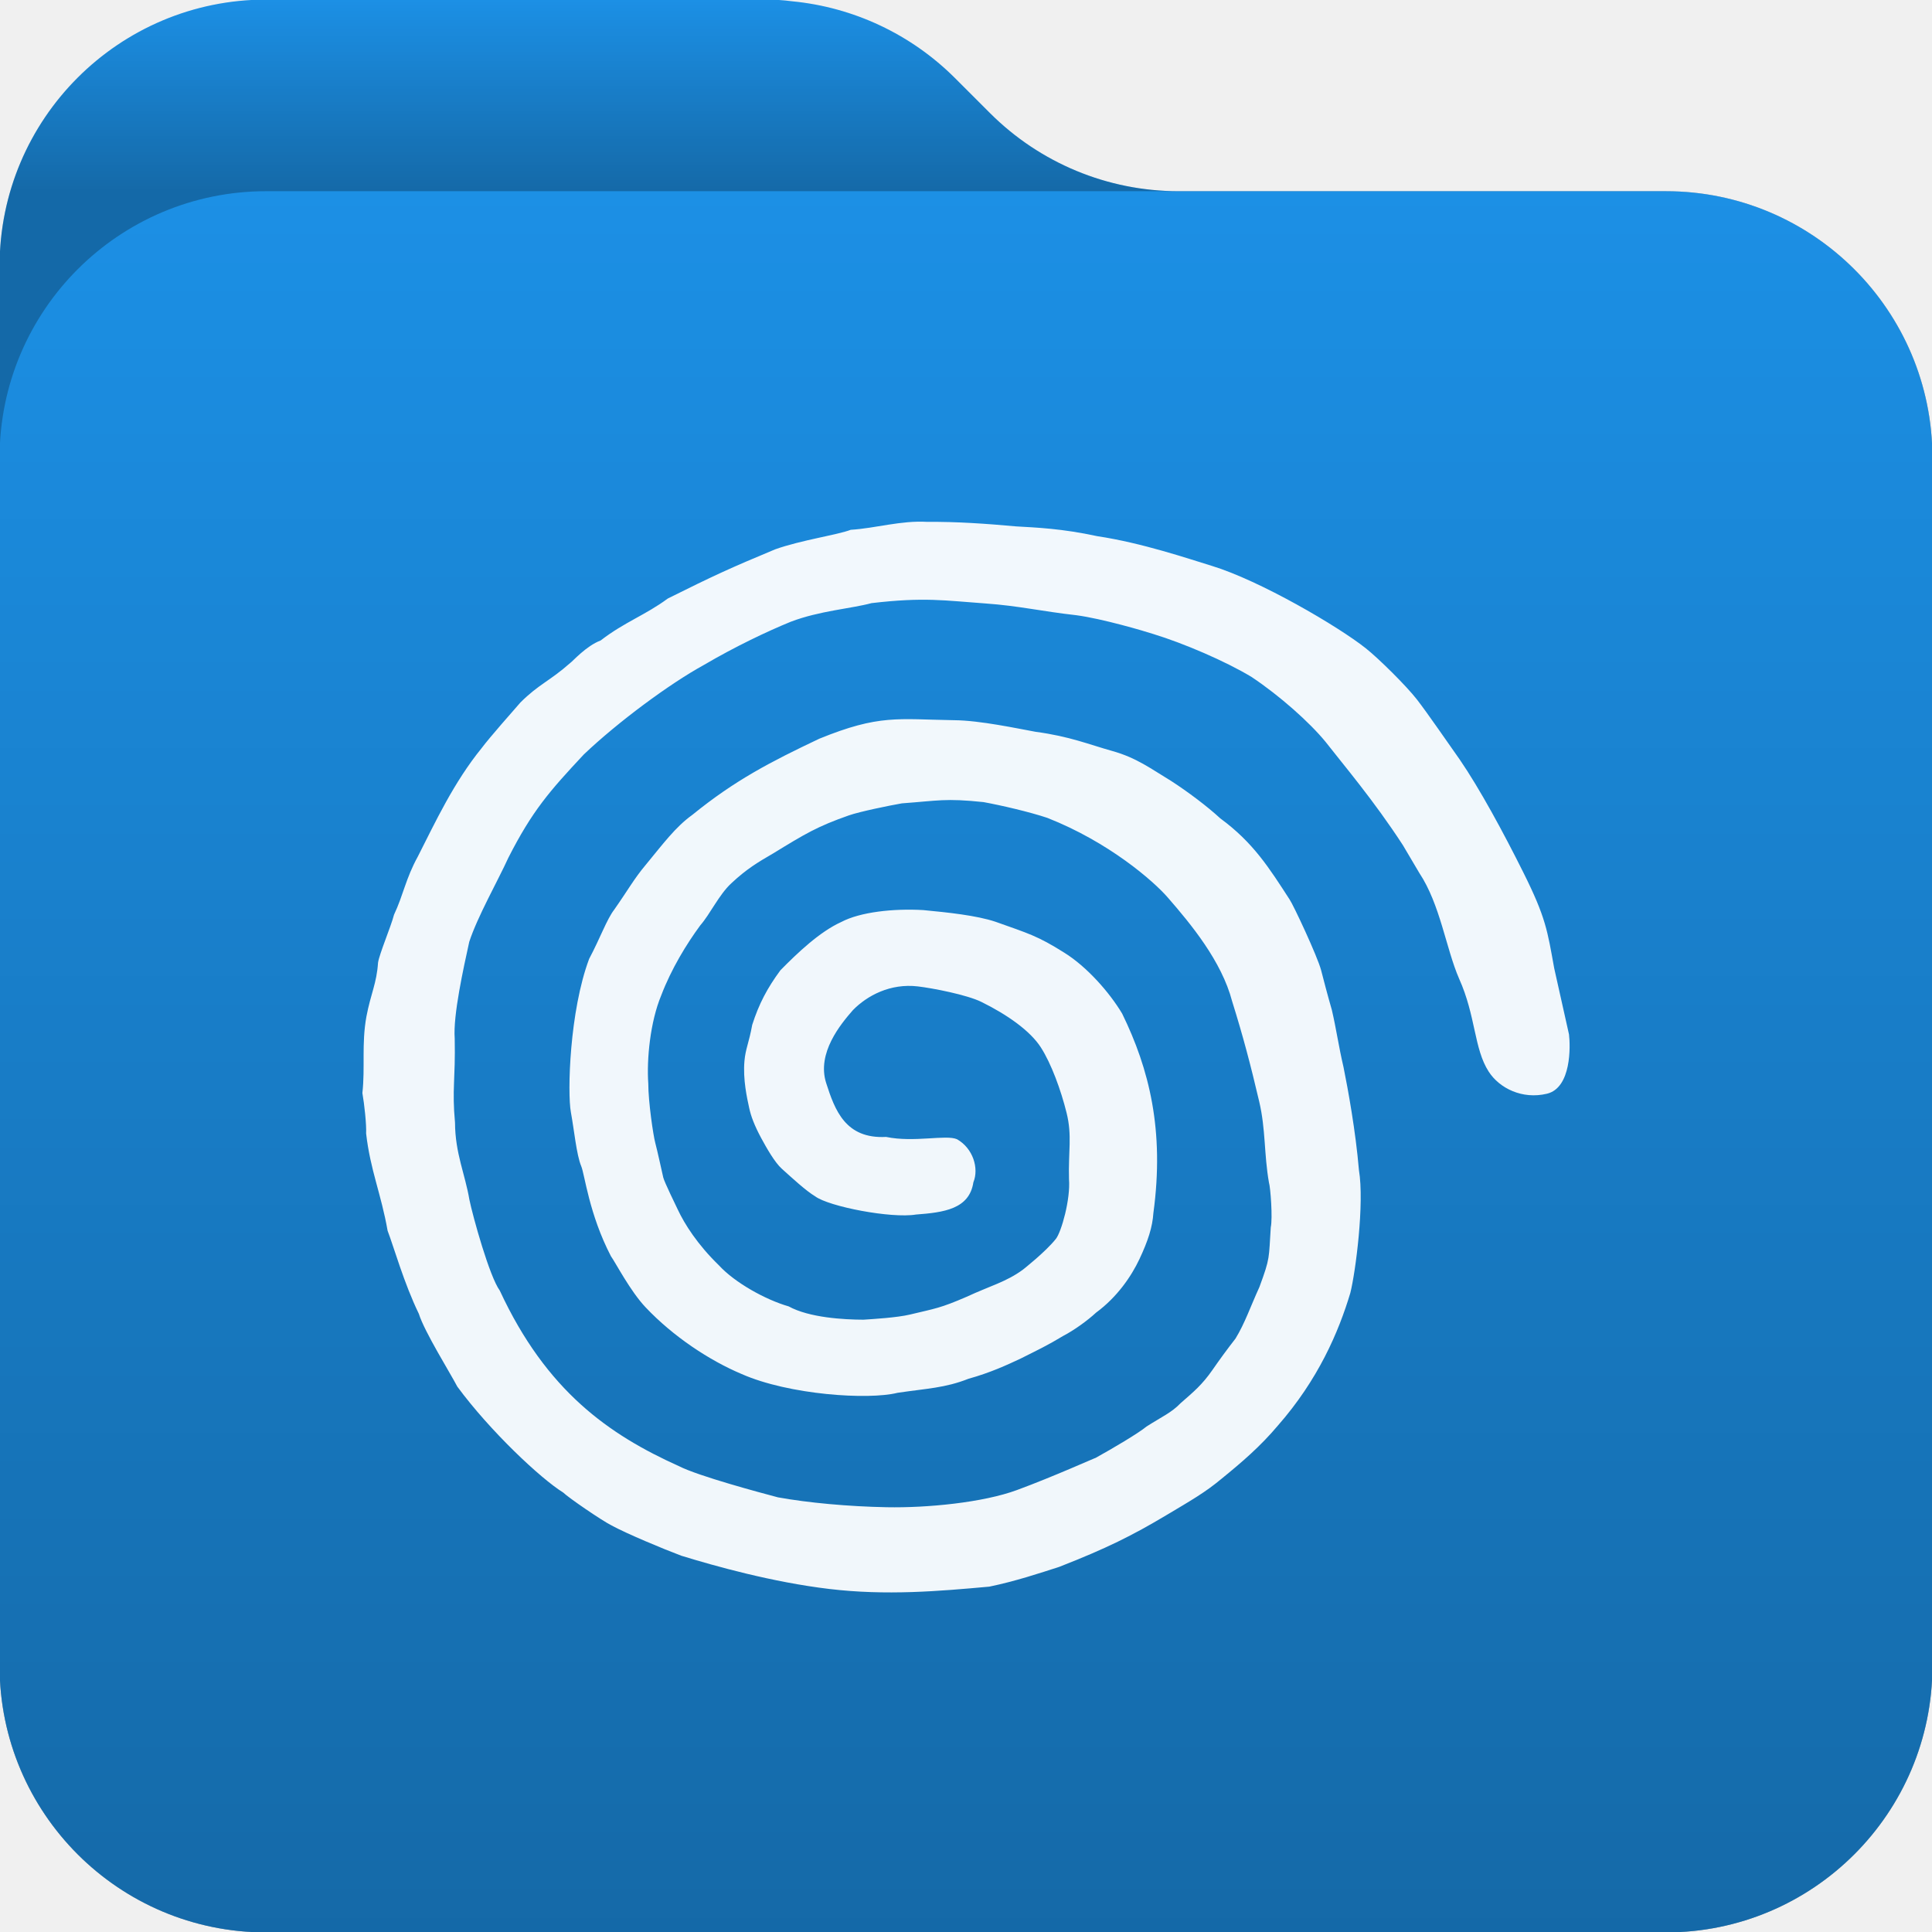
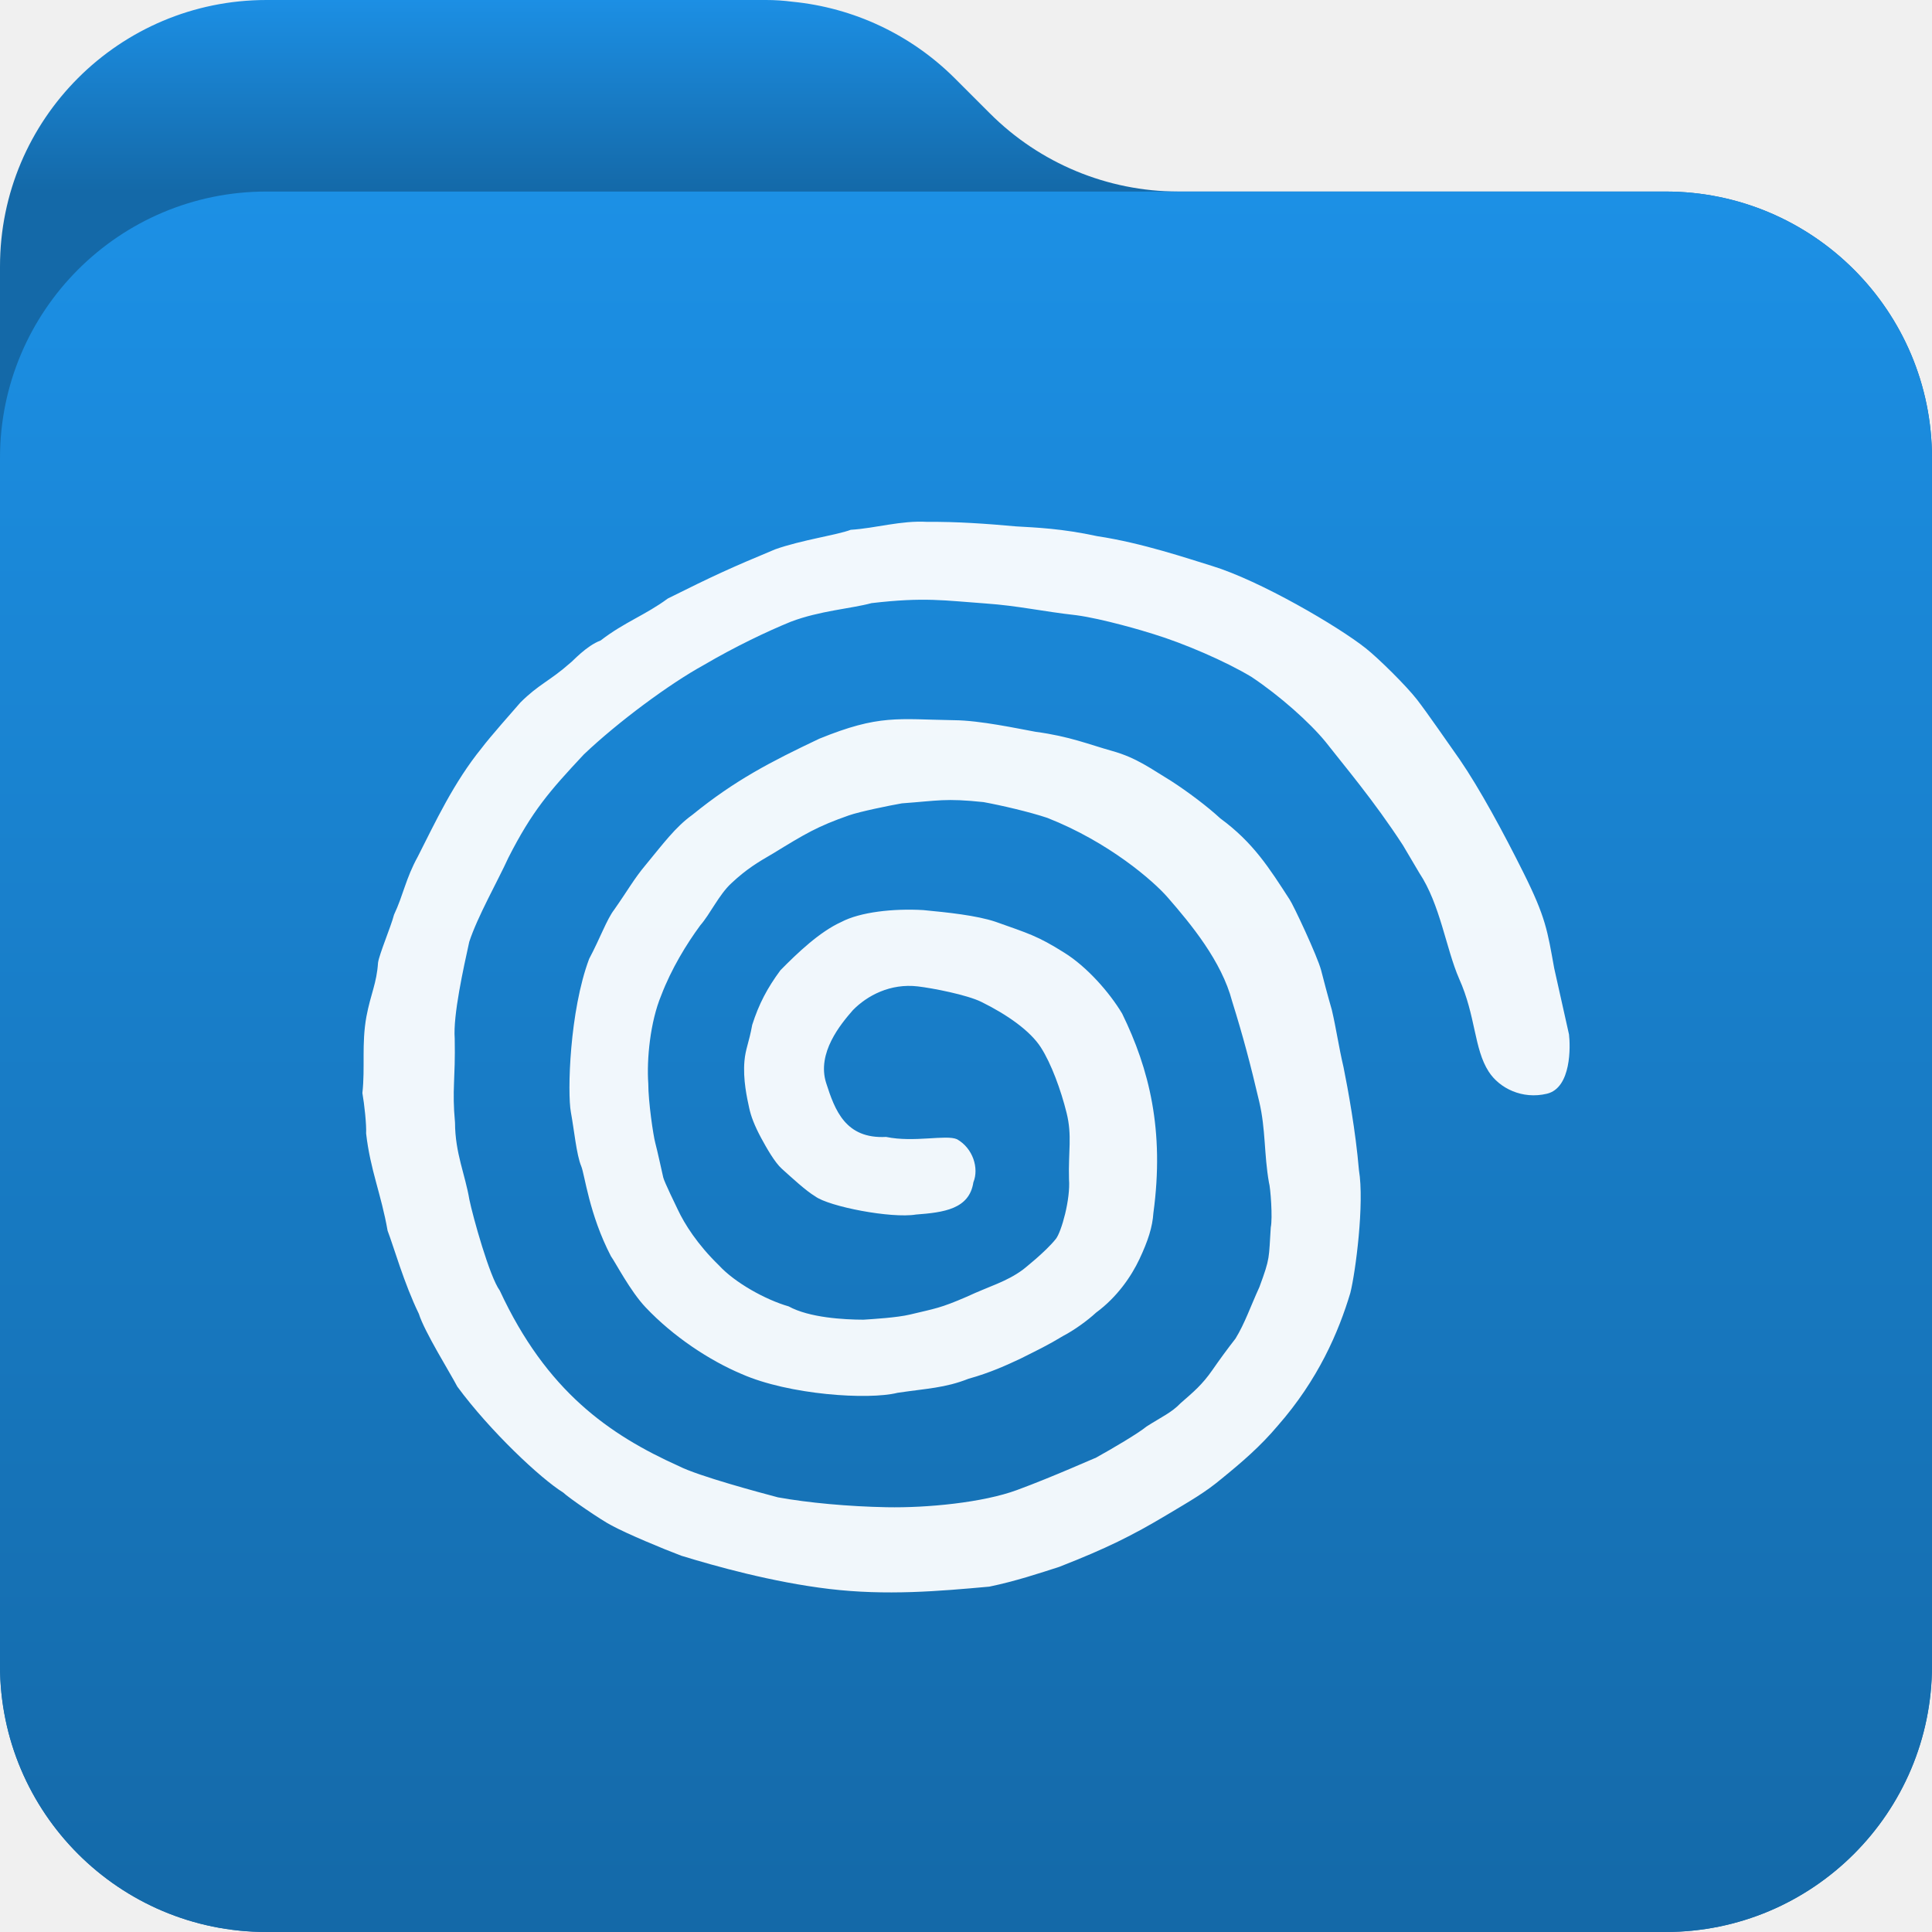
<svg xmlns="http://www.w3.org/2000/svg" xmlns:xlink="http://www.w3.org/1999/xlink" width="512" height="512" viewBox="0 0 135.467 135.467" version="1.1" id="svg1" xml:space="preserve">
  <defs id="defs1">
-     <linearGradient id="linearGradient17">
-       <stop style="stop-color:#e5e5e5;stop-opacity:1;" offset="0" id="stop17" />
-       <stop style="stop-color:#a8a8a8;stop-opacity:1;" offset="1" id="stop18" />
-     </linearGradient>
-     <linearGradient id="linearGradient15">
-       <stop style="stop-color:#e5e5e5;stop-opacity:1;" offset="0" id="stop15" />
-       <stop style="stop-color:#a8a8a8;stop-opacity:1;" offset="1" id="stop16" />
-     </linearGradient>
-     <linearGradient xlink:href="#linearGradient15" id="linearGradient16" x1="55.033" y1="6.35" x2="55.033" y2="18.521" gradientUnits="userSpaceOnUse" />
-     <linearGradient xlink:href="#linearGradient17" id="linearGradient18" x1="67.733" y1="18.521" x2="67.733" y2="129.117" gradientUnits="userSpaceOnUse" />
    <linearGradient id="a" gradientUnits="userSpaceOnUse" x1="24.415" y1="564.872" x2="104.743" y2="551.509" gradientTransform="translate(-0.005,-473.426)">
      <stop offset=".037" style="stop-color:#fff" id="stop168645" />
      <stop offset=".896" style="stop-color:#898cbf" id="stop168647" />
    </linearGradient>
    <linearGradient id="b" gradientUnits="userSpaceOnUse" x1="28.461" y1="68.837" x2="54.049" y2="68.837" gradientTransform="matrix(1,0,0,-1,-0.045,123.99)">
      <stop offset="0" style="stop-color:#6e70a9" id="stop168656" />
      <stop offset=".969" style="stop-color:#514a8e" id="stop168658" />
    </linearGradient>
    <linearGradient id="c" gradientUnits="userSpaceOnUse" x1="53.857" y1="61.681" x2="54.185" y2="61.681" gradientTransform="matrix(1,0,0,-1,-0.045,123.99)">
      <stop offset="0" style="stop-color:#6e70a9" id="stop168663" />
      <stop offset=".969" style="stop-color:#514a8e" id="stop168665" />
    </linearGradient>
    <linearGradient id="d" gradientUnits="userSpaceOnUse" x1="64.085" y1="540.326" x2="108.726" y2="569.631" gradientTransform="translate(-0.005,-473.426)">
      <stop offset="0" style="stop-color:#4c5284" id="stop168676" />
      <stop offset="1" style="stop-color:#8789bc" id="stop168678" />
    </linearGradient>
    <linearGradient id="e" gradientUnits="userSpaceOnUse" x1="53.464" y1="596.999" x2="53.153" y2="577.096" gradientTransform="translate(-0.005,-473.426)">
      <stop offset=".11" style="stop-color:#4c407e" id="stop168685" />
      <stop offset=".89" style="stop-color:#669" id="stop168687" />
      <stop offset="1" style="stop-color:#a7b3d9" id="stop168689" />
      <stop offset="1" style="stop-color:#9ba5cd" id="stop168691" />
    </linearGradient>
    <linearGradient id="f" gradientUnits="userSpaceOnUse" x1="4.824" y1="553.133" x2="66.026" y2="536.123" gradientTransform="translate(-0.005,-473.426)">
      <stop offset=".233" style="stop-color:#669" id="stop168702" />
      <stop offset=".724" style="stop-color:#a7b3d9" id="stop168704" />
    </linearGradient>
    <linearGradient id="g" gradientUnits="userSpaceOnUse" x1="5.882" y1="556.931" x2="67.08" y2="539.924" gradientTransform="translate(-0.005,-473.426)">
      <stop offset=".233" style="stop-color:#669" id="stop168709" />
      <stop offset=".991" style="stop-color:#a7b3d9" id="stop168711" />
    </linearGradient>
    <linearGradient id="h" gradientUnits="userSpaceOnUse" x1="19.586" y1="559.814" x2="43.921" y2="572.836" gradientTransform="translate(-0.005,-473.426)">
      <stop offset="0" style="stop-color:#6e70a9" id="stop168722" />
      <stop offset=".969" style="stop-color:#514a8e" id="stop168724" />
    </linearGradient>
    <linearGradient id="i" gradientUnits="userSpaceOnUse" x1="55.735" y1="495.654" x2="71.185" y2="503.171" gradientTransform="translate(-0.005,-473.426)">
      <stop offset=".037" style="stop-color:#9ea5d3" id="stop168731" />
      <stop offset=".902" style="stop-color:#7675ae" id="stop168733" />
    </linearGradient>
    <linearGradient id="k" gradientUnits="userSpaceOnUse" x1="49.386" y1="477.947" x2="45.741" y2="518.442" gradientTransform="matrix(0.6006141,0,0,0.6006141,49.40835,-248.2768)">
      <stop offset="0" style="stop-color:#aaacd2" id="stop168747" />
      <stop offset=".626" style="stop-color:#fcfafb" id="stop168749" />
    </linearGradient>
    <linearGradient id="l" gradientUnits="userSpaceOnUse" x1="71.78" y1="473.265" x2="68.135" y2="513.761" gradientTransform="matrix(0.6006141,0,0,0.6006141,49.40835,-248.2768)">
      <stop offset=".674" style="stop-color:#aaacd2" id="stop168754" />
      <stop offset="1" style="stop-color:#fcfafb" id="stop168756" />
    </linearGradient>
+     <linearGradient xlink:href="#linearGradient15" id="linearGradient16" x1="55.033" y1="6.35" x2="55.033" y2="18.521" gradientUnits="userSpaceOnUse" />
+     <linearGradient id="linearGradient15">
+       <stop style="stop-color:#1c8fe4;stop-opacity:1;" offset="0" id="stop15" />
+       <stop style="stop-color:#1469a8;stop-opacity:1;" offset="1" id="stop16" />
+     </linearGradient>
+     <linearGradient xlink:href="#linearGradient17" id="linearGradient18" x1="67.733" y1="18.521" x2="67.733" y2="129.117" gradientUnits="userSpaceOnUse" />
+     <linearGradient id="linearGradient17">
+       <stop style="stop-color:#1c90e5;stop-opacity:1;" offset="0" id="stop17" />
+       <stop style="stop-color:#1469a8;stop-opacity:1;" offset="1" id="stop18" />
+     </linearGradient>
  </defs>
  <g id="layer1">
-     <g id="g50" transform="matrix(1.103927,0,0,1.103927,-7.03929,-7.03929)">
+     <g id="g50" transform="matrix(1.103449,0,0,1.103449,-7.006903,-7.006903)">
      <path id="path46" style="display:inline;fill:url(#linearGradient16);stroke-width:11.943;paint-order:stroke fill markers" d="M 23.283,6.35 C 13.931,6.35 6.35,13.931 6.35,23.283 v 88.9 c -4.4e-6,9.352 7.581,16.933 16.933,16.933 h 88.9 c 9.352,0 16.933,-7.581 16.933,-16.933 V 35.454 c 0,-9.352 -7.581,-16.933 -16.933,-16.933 H 81.206 c -4.482,-0.007 -8.778,-1.79 -11.947,-4.959 h -5.17e-4 L 67.006,11.31 C 64.233,8.55 60.589,6.836 56.694,6.459 56.144,6.386 55.589,6.35 55.033,6.35 h -0.009 z" />
      <path id="path50" style="display:inline;fill:url(#linearGradient18);stroke-width:11.943;paint-order:stroke fill markers" d="m 23.283,18.521 c -9.352,-1e-6 -16.933,7.581 -16.933,16.933 v 76.729 c -4.4e-6,9.352 7.581,16.933 16.933,16.933 h 88.9 c 9.352,0 16.933,-7.581 16.933,-16.933 V 35.454 c 0,-9.352 -7.581,-16.933 -16.933,-16.933 z" />
    </g>
-     <path id="path51" style="display:inline;mix-blend-mode:multiply;fill:#1fa0ff;fill-opacity:1.0;stroke-width:13.184;paint-order:stroke fill markers" d="M 18.664,-0.029 C 8.34,-0.029 -0.029,8.34 -0.029,18.664 v 98.139 c -4.85e-6,10.324 8.369,18.693 18.693,18.693 h 98.139 c 10.324,0 18.693,-8.369 18.693,-18.693 V 32.1 c 0,-10.324 -8.369,-18.693 -18.693,-18.693 H 82.607 c -4.947,-0.008 -9.69,-1.976 -13.189,-5.475 h -5.71e-4 L 66.931,5.446 C 63.869,2.399 59.846,0.507 55.547,0.091 54.939,0.011 54.327,-0.029 53.713,-0.029 h -0.01 z" />
    <g id="g2" transform="matrix(0.2920806,0,0,0.2920806,72.28482,112.7458)">
      <path fill="#CF3311" d="m 15.944,-257.291 c 10.764,1.616 21.766,5.38 27.502,7.132 11.555,3.531 30.311,14.511 36.939,19.773 3.138,2.49 9.722,9.012 12.28,12.293 2.487,3.197 7.233,10.124 10.259,14.395 4.83,7.043 10.506,17.535 15.317,27.187 5.38,10.788 5.749,13.912 7.379,22.929 l 3.555,15.897 c 0.334,2.75 0.616,12.83 -5.307,14.24 -5.915,1.413 -11.387,-1.31 -13.966,-5.302 -3.569,-5.521 -3.073,-13.359 -7.113,-22.33 -3.149,-7.252 -4.518,-17.793 -9.549,-25.37 l -3.94,-6.666 c -6.978,-10.739 -14.246,-19.263 -18.579,-24.822 -3.827,-4.673 -10.956,-11.021 -17.712,-15.537 -6.254,-3.791 -16.358,-8.117 -23.645,-10.341 -2.321,-0.757 -12.269,-3.68 -18.441,-4.502 -8.388,-0.941 -13.901,-2.267 -21.866,-2.829 -9.844,-0.694 -14.555,-1.567 -27.32,-0.076 -4.835,1.313 -12.488,1.833 -19.382,4.467 -5.568,2.27 -13.305,5.936 -20.89,10.392 -8.168,4.477 -20.551,13.63 -28.771,21.443 -8.282,8.849 -12.426,13.598 -18.135,24.814 -2.525,5.549 -7.42,14.137 -9.394,20.196 -1.348,6.153 -3.913,17.627 -3.488,23.203 0.198,9.983 -0.678,12.041 0.073,20.204 0.027,7.349 2.438,12.442 3.444,18.457 0.854,4.149 4.846,18.517 7.306,21.863 11.198,24.136 26.238,34.591 43,42.135 4.724,2.408 19.501,6.362 23.775,7.493 7.295,1.315 16.887,2.197 26.124,2.373 9.717,0.187 23.111,-1.123 31.233,-4.119 8.797,-3.235 18.975,-7.84 18.856,-7.702 4.079,-2.256 10.311,-5.931 12.247,-7.542 3.751,-2.4 6.012,-3.33 8.228,-5.641 3.211,-2.801 5.147,-4.418 7.577,-7.892 a 165.888,165.888 0 0 1 5.584,-7.607 c 2.251,-3.688 3.544,-7.574 5.738,-12.377 2.625,-7.113 2.218,-6.769 2.72,-14.311 0.475,-2.189 -0.054,-9.543 -0.445,-10.791 -1.185,-6.785 -0.767,-12.77 -2.321,-19.36 -2.091,-8.914 -3.843,-15.585 -6.514,-24.133 -2.519,-9.625 -9.915,-18.544 -15.463,-24.917 -3.439,-3.951 -14.105,-13.275 -28.904,-19.1 -4.171,-1.402 -10.983,-2.991 -15.314,-3.783 -9.248,-0.965 -10.753,-0.344 -19.604,0.301 -3.048,0.532 -10.118,1.977 -12.724,2.891 -7.604,2.671 -10.4,4.369 -18.175,9.128 -3.618,2.102 -6.346,3.71 -10.048,7.176 -2.953,2.734 -5.066,7.376 -7.452,10.102 -3.279,4.458 -6.926,10.403 -9.372,16.817 -2.652,6.381 -3.507,15.36 -3.1,21.139 0,4.396 1.196,12.469 1.671,14.227 0.477,1.763 1.671,7.241 1.925,8.342 0.263,1.098 3.105,6.891 3.504,7.737 1.608,3.42 4.681,8.323 9.852,13.34 3.827,4.176 11.208,8.271 16.743,9.858 4.957,2.728 13.321,3.184 17.953,3.195 2.275,-0.144 8.092,-0.499 11.127,-1.223 6.159,-1.478 7.29,-1.519 13.636,-4.271 5.695,-2.641 9.554,-3.593 13.522,-6.517 0,0 5.443,-4.263 7.916,-7.387 1.304,-1.638 3.542,-9.492 3.149,-14.354 -0.187,-6.652 0.784,-10.427 -0.58,-15.9 -1.356,-5.475 -3.672,-11.819 -6.186,-15.729 -2.546,-3.959 -8.016,-7.816 -14.24,-10.894 -3.493,-1.725 -11.751,-3.319 -15.26,-3.732 -6.652,-0.792 -12.22,2.232 -15.602,5.687 -2.934,3.352 -8.732,10.313 -6.425,17.511 2.091,6.509 4.618,13.448 14.384,12.936 6.707,1.399 14.455,-0.621 17.039,0.561 3.832,2.178 5.302,6.978 3.913,10.335 -0.974,6.463 -7.168,7.235 -13.766,7.734 -5.912,0.99 -20.922,-1.904 -24.217,-4.374 -2.213,-1.313 -5.606,-4.467 -7.989,-6.604 -1.717,-1.54 -3.65,-4.957 -4.982,-7.414 -1.622,-3.021 -2.449,-5.242 -2.866,-7.206 -0.502,-2.332 -1.524,-6.796 -1.136,-11.252 0.268,-3.005 1.068,-4.29 1.866,-8.686 1.597,-4.99 3.58,-8.784 6.774,-13.109 4.155,-4.22 9.435,-9.242 14.59,-11.577 4.545,-2.403 12.51,-3.284 19.71,-2.864 5.847,0.559 12.751,1.272 17.326,2.801 7.821,2.793 10.056,3.352 16.48,7.404 5.421,3.355 10.88,9.535 13.928,14.65 6.481,13.261 10.197,28.009 7.496,47.874 -0.22,3.352 -1.264,6.625 -3.355,11.075 -1.936,4.098 -5.315,9.085 -10.408,12.833 -2.045,1.896 -5.277,4.233 -7.905,5.595 -3.729,2.262 -6.235,3.441 -10.124,5.394 -3.417,1.611 -7.404,3.444 -12.6,4.887 -5.63,2.226 -9.953,2.316 -17.034,3.371 -6.964,1.752 -26.04,0.507 -37.403,-4.507 -7.748,-3.262 -16.445,-9.006 -23.065,-16.011 -3.672,-3.856 -7.271,-10.837 -8.323,-12.266 -5.261,-10.113 -6.289,-19.615 -7.135,-21.622 -1.144,-2.712 -1.711,-8.797 -2.484,-12.96 -0.865,-4.675 -0.331,-24.247 4.385,-36.809 2.66,-5.003 4.217,-9.465 6.012,-11.805 3.235,-4.599 4.797,-7.471 7.545,-10.731 4.144,-5.022 7.159,-9.123 11.192,-12.017 10.286,-8.361 18.872,-12.776 30.496,-18.295 14.438,-5.879 18.775,-4.664 32.445,-4.445 6.148,0.054 15.095,1.988 19.496,2.785 8.168,1.087 12.849,3.056 18.368,4.597 5.907,1.649 9.318,4.285 14.172,7.211 3.987,2.574 8.684,6.105 11.783,8.971 7.938,5.82 11.762,11.935 16.627,19.447 0.887,1.258 6.658,13.565 7.577,16.993 0.428,1.717 1.73,6.641 2.574,9.522 1.074,4.57 1.603,8.613 2.81,13.771 1.074,5.307 2.907,15.328 3.699,24.697 1.342,8.041 -0.803,24.451 -2.061,29.481 -2.807,9.391 -7.729,20.855 -17.432,31.898 -4.119,4.892 -8.502,8.675 -13.568,12.792 -3.87,3.224 -7.195,5.115 -13.183,8.684 -8.125,4.849 -14.308,7.949 -25.701,12.402 -4.637,1.489 -10.484,3.447 -16.781,4.746 -12.201,1.106 -24.741,2.183 -38.425,0.559 -13.687,-1.633 -27.396,-5.486 -35.496,-7.97 -4.472,-1.676 -13.128,-5.302 -16.754,-7.268 -2.365,-1.193 -10.286,-6.612 -11.629,-7.913 -5.424,-3.355 -17.571,-14.777 -25.413,-25.424 -1.717,-3.3 -7.894,-13.164 -9.237,-17.486 -3.561,-7.314 -6.045,-16.163 -7.501,-19.943 -1.54,-8.825 -4.144,-14.503 -5.158,-23.352 0.114,-2.083 -0.418,-6.989 -0.895,-9.703 0.689,-6.061 -0.233,-11.767 0.971,-18.368 1.058,-5.568 2.452,-7.892 2.788,-12.925 0.328,-2.153 3.094,-8.629 3.837,-11.512 2.24,-4.746 2.793,-8.654 5.714,-13.958 4.201,-8.266 8.602,-17.774 15.355,-26.081 1.931,-2.576 7.401,-8.754 9.264,-10.894 4.407,-4.407 6.991,-5.101 11.989,-9.519 0.515,-0.325 3.821,-4.09 7.282,-5.383 5.725,-4.426 10.677,-6.048 16.13,-10.075 10.926,-5.446 14.907,-7.284 25.755,-11.8 6.273,-2.237 15.008,-3.471 18.154,-4.692 5.991,-0.372 12.071,-2.281 18.368,-1.904 7.07,-0.065 14.194,0.439 21.302,1.085 4.789,0.277 11.043,0.51 19.523,2.354 z" style="display:inline;fill:#ffffff;fill-opacity:0.941;stroke-width:2.712" id="path2" />
    </g>
  </g>
</svg>
